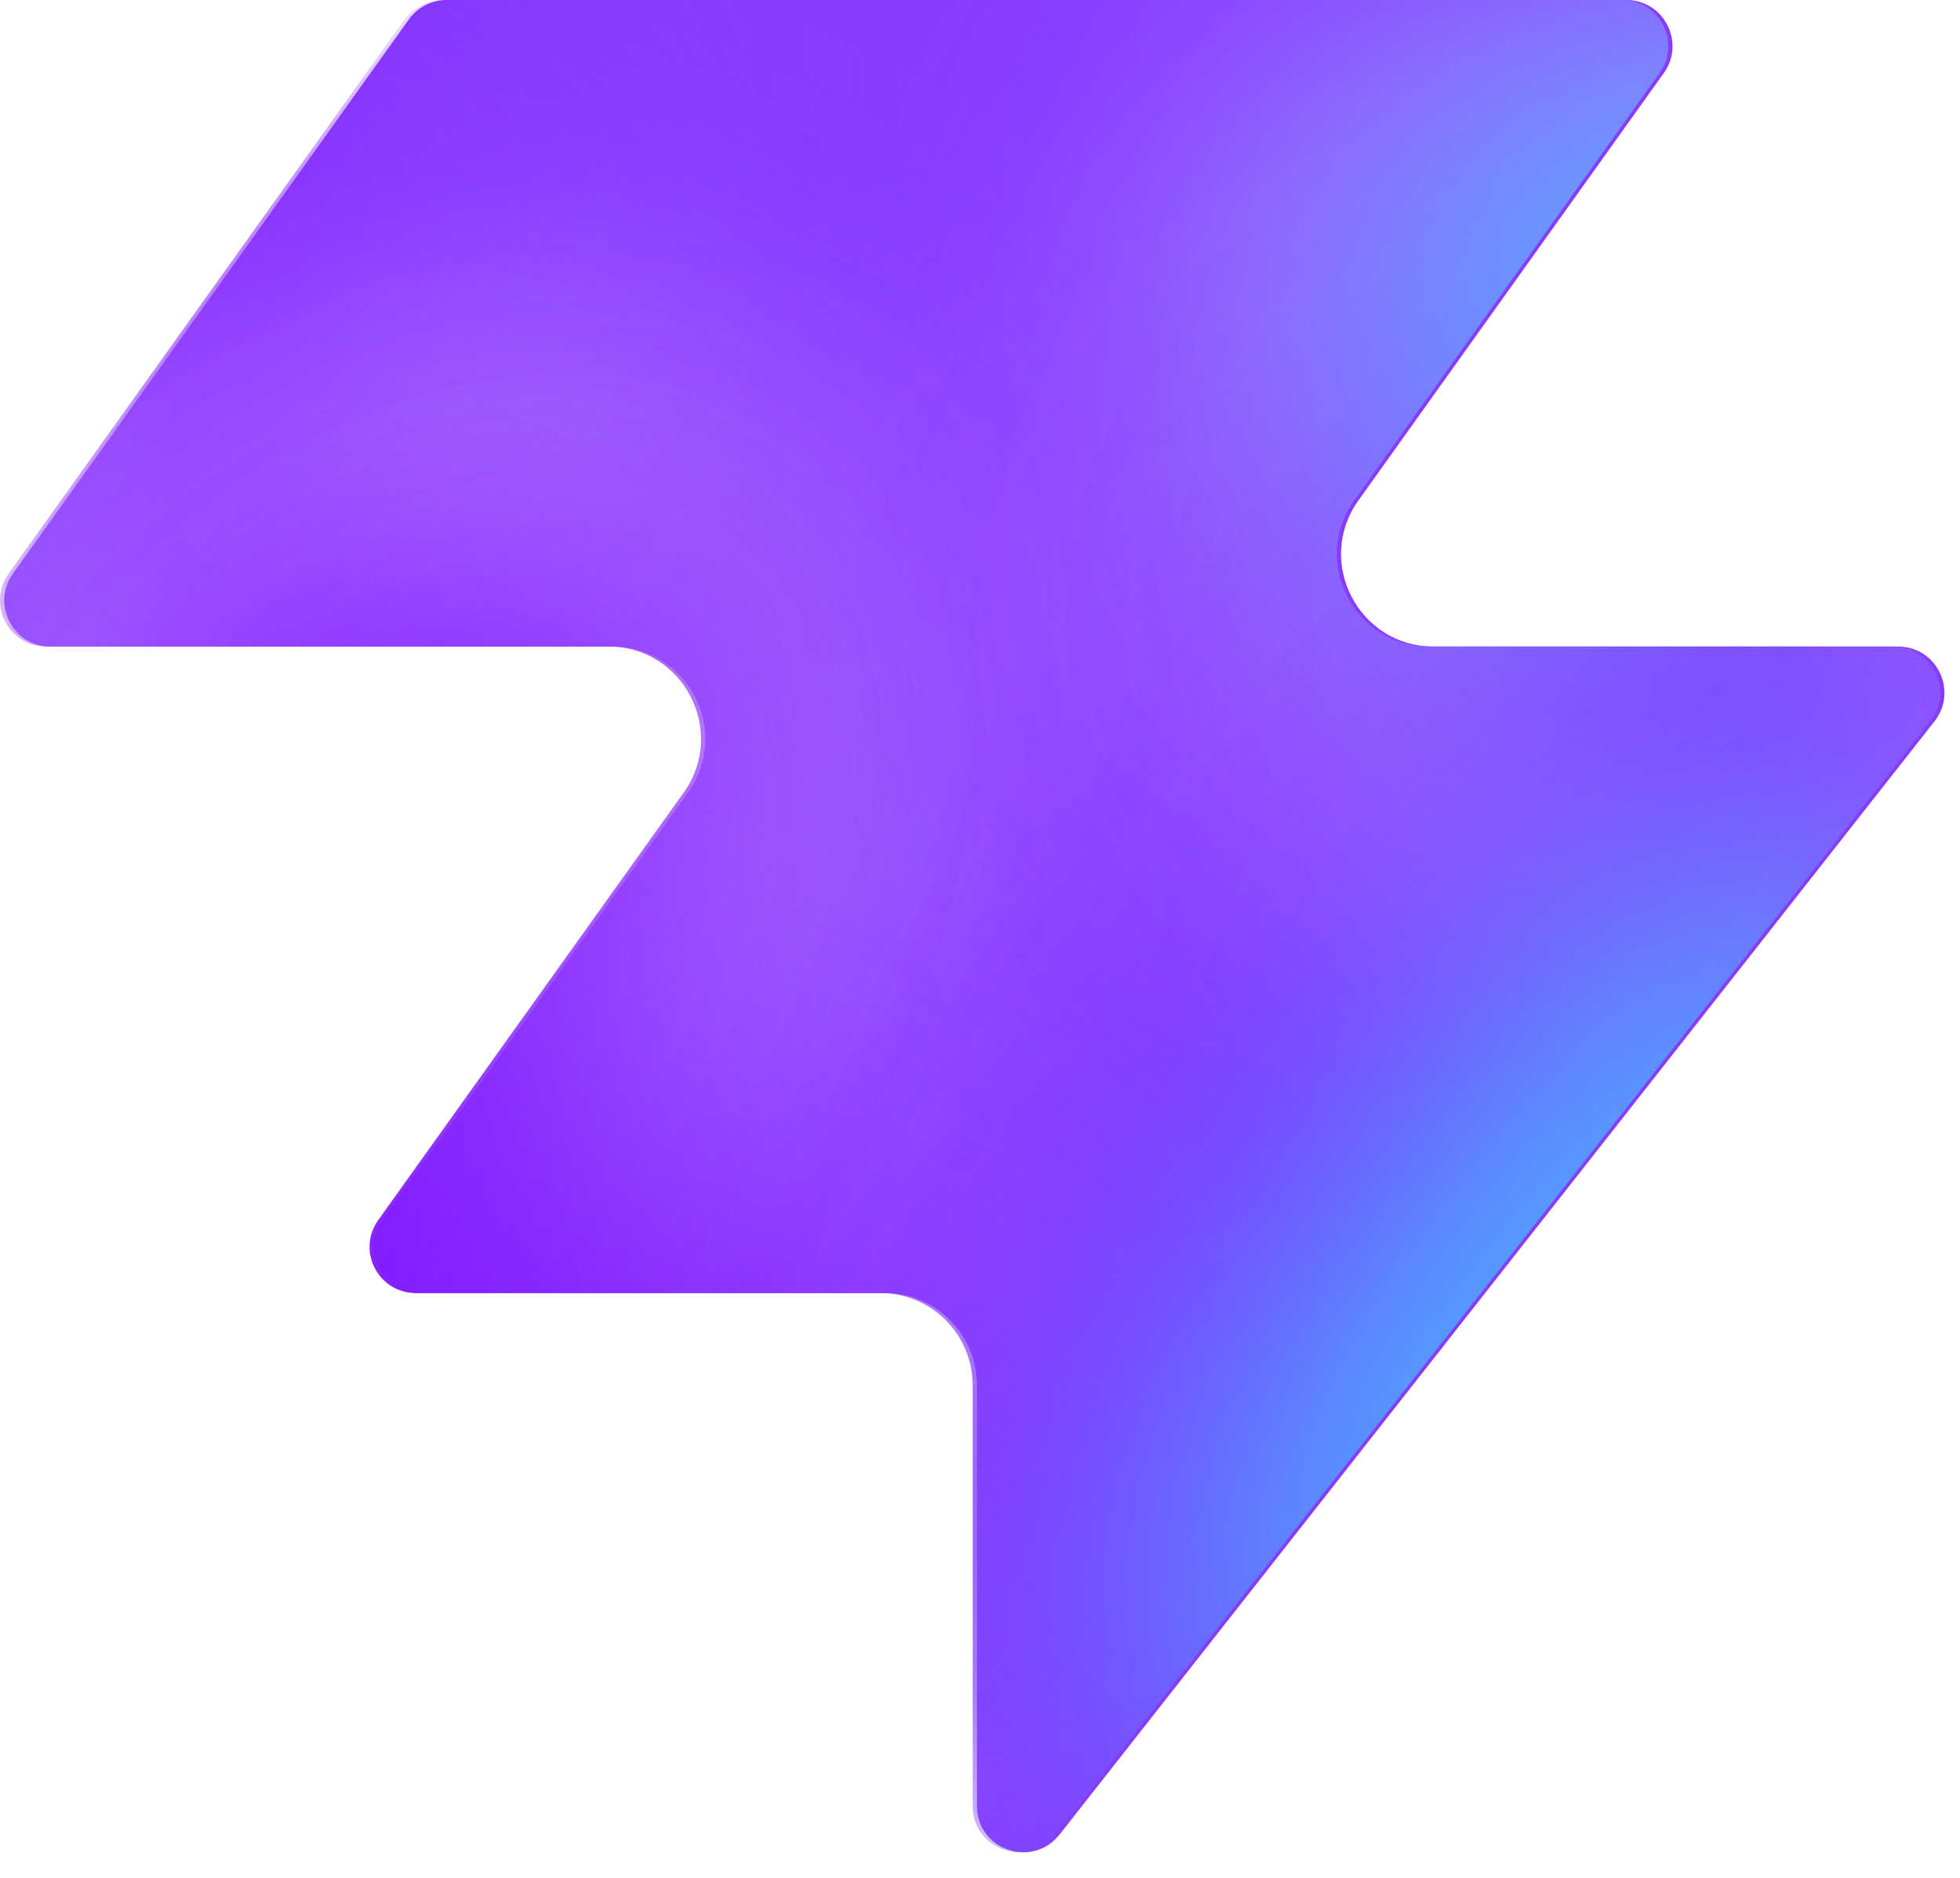
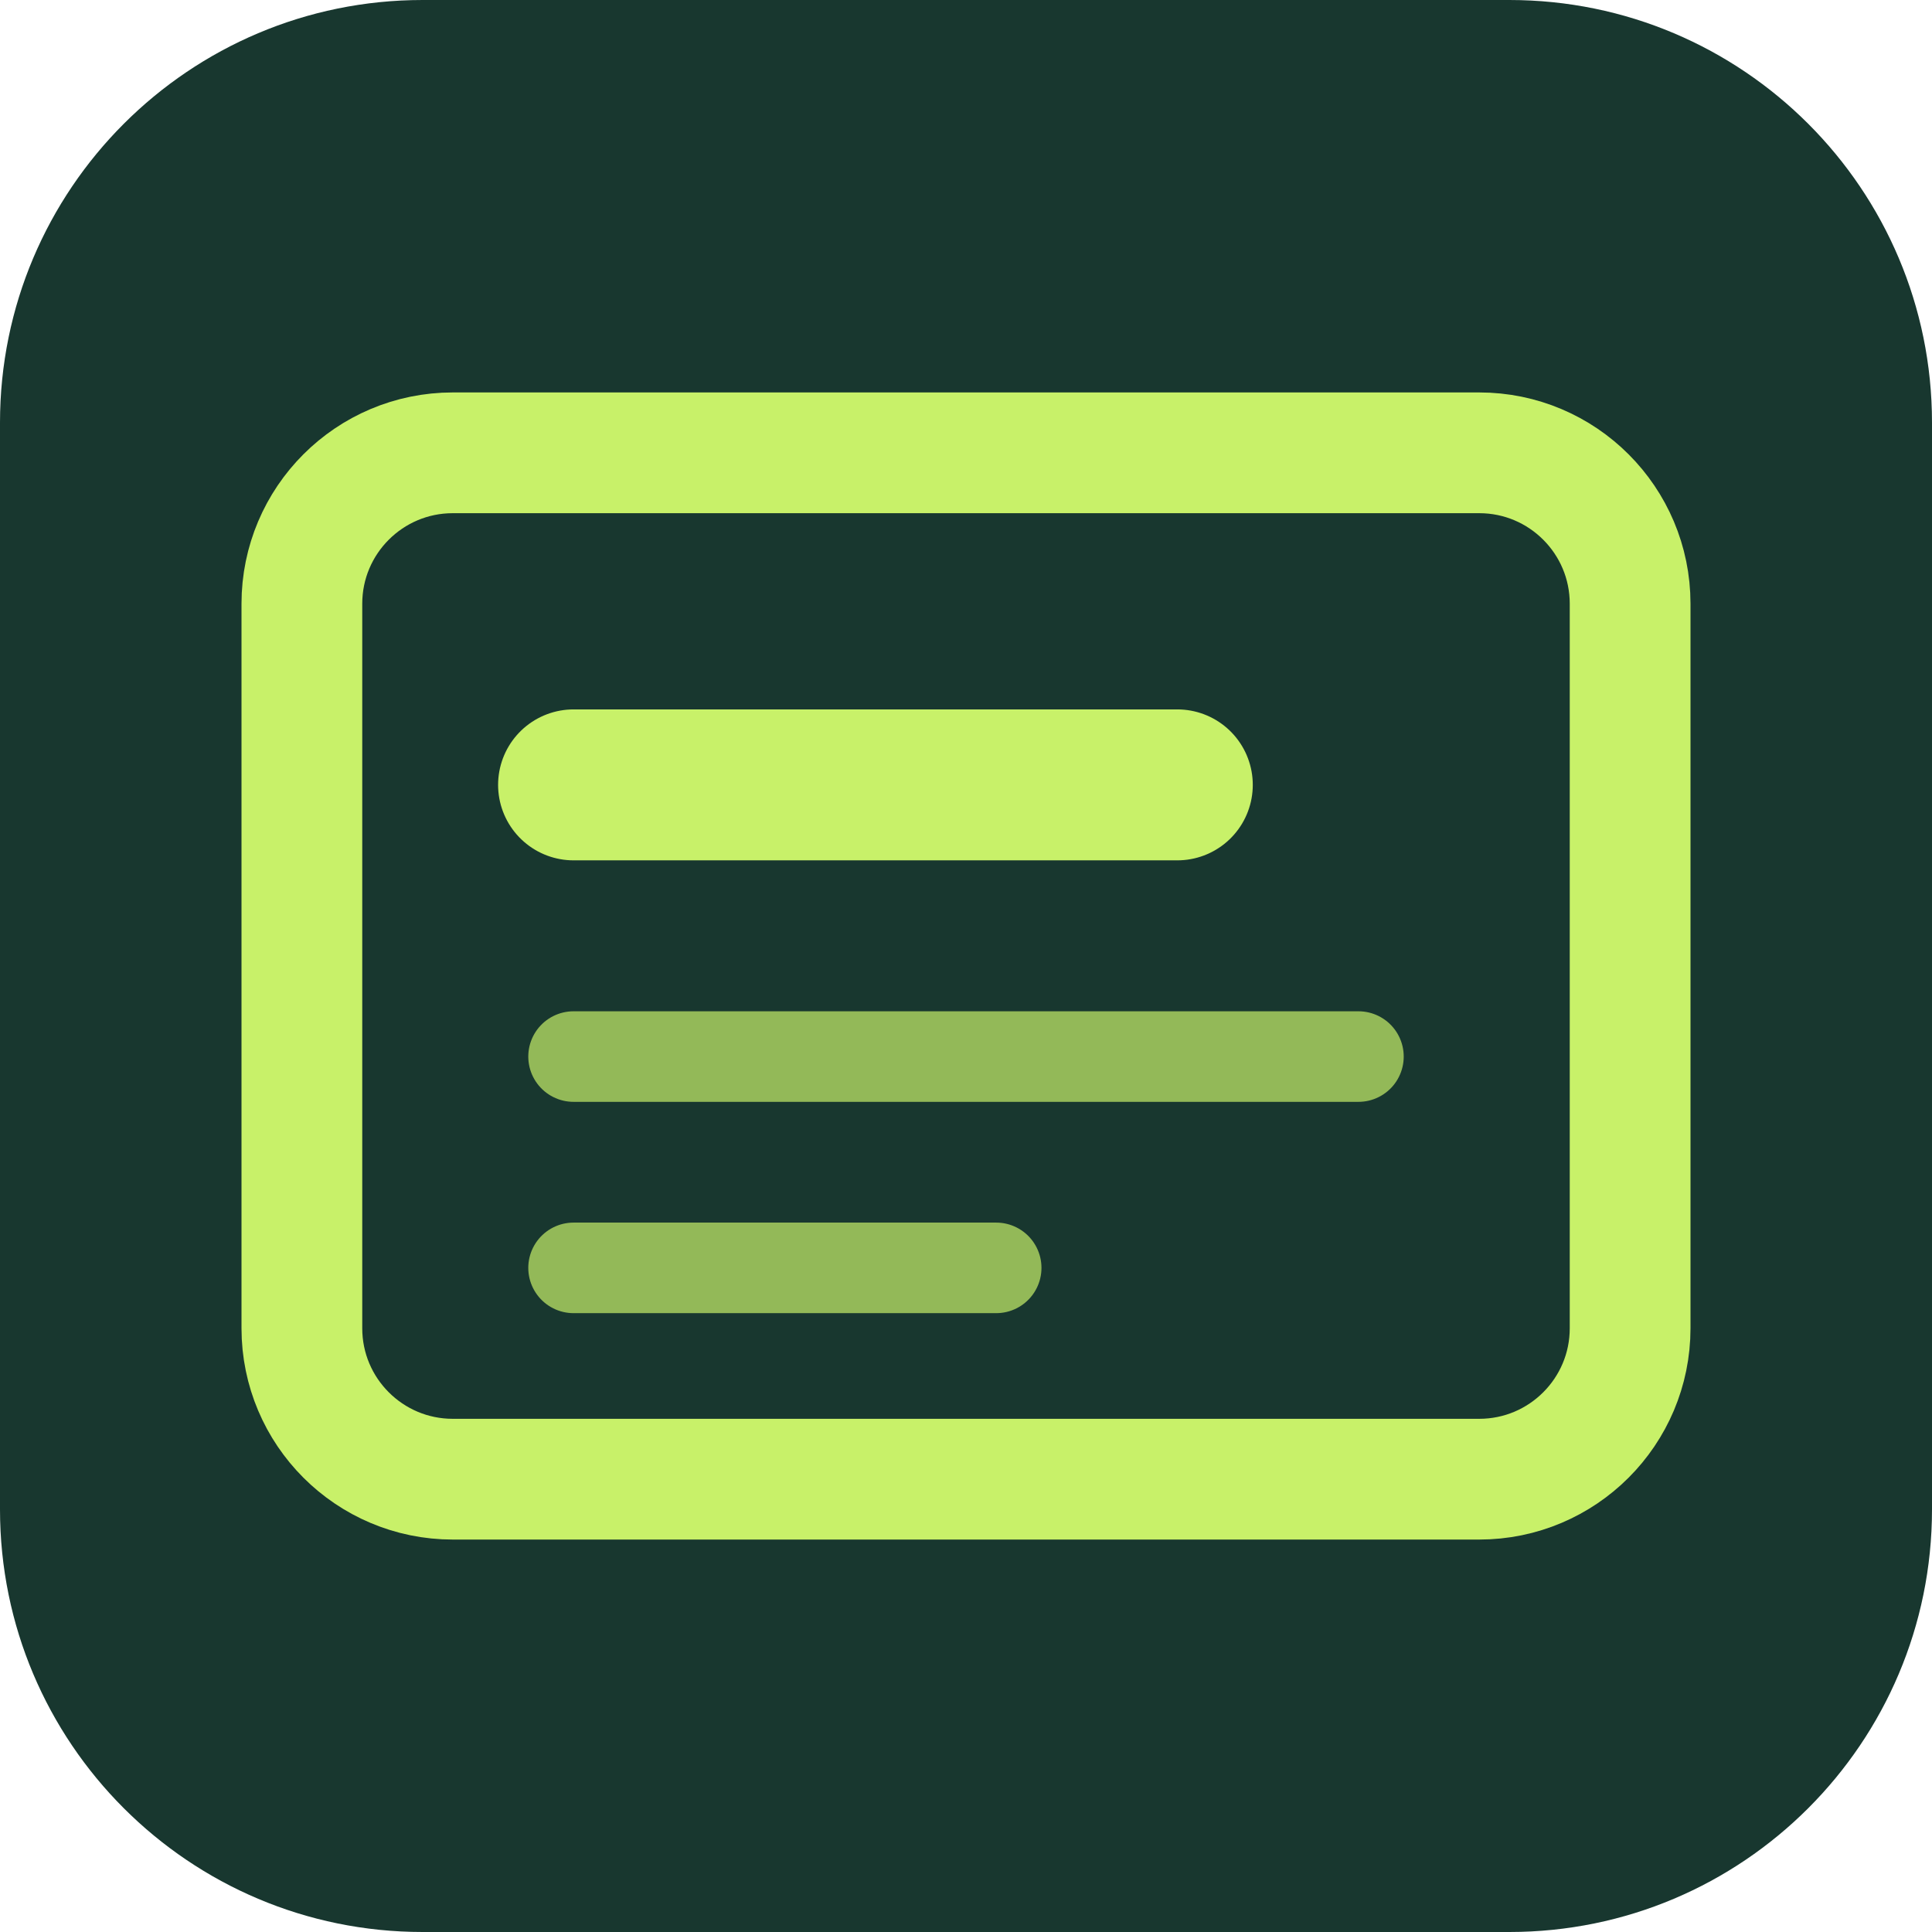
- <svg xmlns="http://www.w3.org/2000/svg" width="48" height="46" fill="none" viewBox="0 0 48 46">
-   <path fill="#863bff" d="M25.946 44.938c-.664.845-2.021.375-2.021-.698V33.937a2.26 2.26 0 0 0-2.262-2.262H10.287c-.92 0-1.456-1.04-.92-1.788l7.48-10.471c1.07-1.497 0-3.578-1.842-3.578H1.237c-.92 0-1.456-1.04-.92-1.788L10.013.474c.214-.297.556-.474.92-.474h28.894c.92 0 1.456 1.04.92 1.788l-7.48 10.471c-1.07 1.498 0 3.579 1.842 3.579h11.377c.943 0 1.473 1.088.89 1.83L25.947 44.94z" style="fill:#863bff;fill:color(display-p3 .525 .23 1);fill-opacity:1" />
-   <mask id="a" width="48" height="46" x="0" y="0" maskUnits="userSpaceOnUse" style="mask-type:alpha">
-     <path fill="#000" d="M25.842 44.938c-.664.844-2.021.375-2.021-.698V33.937a2.26 2.26 0 0 0-2.262-2.262H10.183c-.92 0-1.456-1.04-.92-1.788l7.48-10.471c1.07-1.498 0-3.579-1.842-3.579H1.133c-.92 0-1.456-1.04-.92-1.787L9.91.473c.214-.297.556-.474.92-.474h28.894c.92 0 1.456 1.04.92 1.788l-7.48 10.471c-1.07 1.498 0 3.578 1.842 3.578h11.377c.943 0 1.473 1.088.89 1.832L25.843 44.94z" style="fill:#000;fill-opacity:1" />
-   </mask>
-   <g mask="url(#a)">
-     <g filter="url(#b)">
-       <ellipse cx="5.508" cy="14.704" fill="#ede6ff" rx="5.508" ry="14.704" style="fill:#ede6ff;fill:color(display-p3 .927 .903 1);fill-opacity:1" transform="matrix(.00324 1 1 -.00324 -4.47 31.516)" />
-     </g>
-     <g filter="url(#c)">
-       <ellipse cx="10.399" cy="29.851" fill="#ede6ff" rx="10.399" ry="29.851" style="fill:#ede6ff;fill:color(display-p3 .927 .903 1);fill-opacity:1" transform="matrix(.00324 1 1 -.00324 -39.328 7.883)" />
-     </g>
-     <g filter="url(#d)">
-       <ellipse cx="5.508" cy="30.487" fill="#7e14ff" rx="5.508" ry="30.487" style="fill:#7e14ff;fill:color(display-p3 .492 .077 1);fill-opacity:1" transform="rotate(89.814 -25.913 -14.639)scale(1 -1)" />
-     </g>
-     <g filter="url(#e)">
-       <ellipse cx="5.508" cy="30.599" fill="#7e14ff" rx="5.508" ry="30.599" style="fill:#7e14ff;fill:color(display-p3 .492 .077 1);fill-opacity:1" transform="rotate(89.814 -32.644 -3.334)scale(1 -1)" />
-     </g>
-     <g filter="url(#f)">
-       <ellipse cx="5.508" cy="30.599" fill="#7e14ff" rx="5.508" ry="30.599" style="fill:#7e14ff;fill:color(display-p3 .492 .077 1);fill-opacity:1" transform="matrix(.00324 1 1 -.00324 -34.34 30.47)" />
-     </g>
-     <g filter="url(#g)">
-       <ellipse cx="14.072" cy="22.078" fill="#ede6ff" rx="14.072" ry="22.078" style="fill:#ede6ff;fill:color(display-p3 .927 .903 1);fill-opacity:1" transform="rotate(93.35 24.506 48.493)scale(-1 1)" />
-     </g>
-     <g filter="url(#h)">
-       <ellipse cx="3.47" cy="21.501" fill="#7e14ff" rx="3.47" ry="21.501" style="fill:#7e14ff;fill:color(display-p3 .492 .077 1);fill-opacity:1" transform="rotate(89.009 28.708 47.59)scale(-1 1)" />
-     </g>
-     <g filter="url(#i)">
-       <ellipse cx="3.47" cy="21.501" fill="#7e14ff" rx="3.47" ry="21.501" style="fill:#7e14ff;fill:color(display-p3 .492 .077 1);fill-opacity:1" transform="rotate(89.009 28.708 47.59)scale(-1 1)" />
-     </g>
-     <g filter="url(#j)">
-       <ellipse cx=".387" cy="8.972" fill="#7e14ff" rx="4.407" ry="29.108" style="fill:#7e14ff;fill:color(display-p3 .492 .077 1);fill-opacity:1" transform="rotate(39.51 .387 8.972)" />
-     </g>
-     <g filter="url(#k)">
-       <ellipse cx="47.523" cy="-6.092" fill="#7e14ff" rx="4.407" ry="29.108" style="fill:#7e14ff;fill:color(display-p3 .492 .077 1);fill-opacity:1" transform="rotate(37.892 47.523 -6.092)" />
-     </g>
-     <g filter="url(#l)">
-       <ellipse cx="41.412" cy="6.333" fill="#47bfff" rx="5.971" ry="9.665" style="fill:#47bfff;fill:color(display-p3 .28 .748 1);fill-opacity:1" transform="rotate(37.892 41.412 6.333)" />
-     </g>
-     <g filter="url(#m)">
-       <ellipse cx="-1.879" cy="38.332" fill="#7e14ff" rx="4.407" ry="29.108" style="fill:#7e14ff;fill:color(display-p3 .492 .077 1);fill-opacity:1" transform="rotate(37.892 -1.88 38.332)" />
-     </g>
-     <g filter="url(#n)">
-       <ellipse cx="-1.879" cy="38.332" fill="#7e14ff" rx="4.407" ry="29.108" style="fill:#7e14ff;fill:color(display-p3 .492 .077 1);fill-opacity:1" transform="rotate(37.892 -1.88 38.332)" />
-     </g>
-     <g filter="url(#o)">
-       <ellipse cx="35.651" cy="29.907" fill="#7e14ff" rx="4.407" ry="29.108" style="fill:#7e14ff;fill:color(display-p3 .492 .077 1);fill-opacity:1" transform="rotate(37.892 35.651 29.907)" />
-     </g>
-     <g filter="url(#p)">
-       <ellipse cx="38.418" cy="32.4" fill="#47bfff" rx="5.971" ry="15.297" style="fill:#47bfff;fill:color(display-p3 .28 .748 1);fill-opacity:1" transform="rotate(37.892 38.418 32.4)" />
-     </g>
-   </g>
-   <defs>
-     <filter id="b" width="60.045" height="41.654" x="-19.77" y="16.149" color-interpolation-filters="sRGB" filterUnits="userSpaceOnUse">
-       <feFlood flood-opacity="0" result="BackgroundImageFix" />
-       <feBlend in="SourceGraphic" in2="BackgroundImageFix" result="shape" />
-       <feGaussianBlur result="effect1_foregroundBlur_2002_17158" stdDeviation="7.659" />
-     </filter>
-     <filter id="c" width="90.34" height="51.437" x="-54.613" y="-7.533" color-interpolation-filters="sRGB" filterUnits="userSpaceOnUse">
-       <feFlood flood-opacity="0" result="BackgroundImageFix" />
-       <feBlend in="SourceGraphic" in2="BackgroundImageFix" result="shape" />
-       <feGaussianBlur result="effect1_foregroundBlur_2002_17158" stdDeviation="7.659" />
-     </filter>
-     <filter id="d" width="79.355" height="29.4" x="-49.64" y="2.03" color-interpolation-filters="sRGB" filterUnits="userSpaceOnUse">
-       <feFlood flood-opacity="0" result="BackgroundImageFix" />
-       <feBlend in="SourceGraphic" in2="BackgroundImageFix" result="shape" />
-       <feGaussianBlur result="effect1_foregroundBlur_2002_17158" stdDeviation="4.596" />
-     </filter>
-     <filter id="e" width="79.579" height="29.4" x="-45.045" y="20.029" color-interpolation-filters="sRGB" filterUnits="userSpaceOnUse">
-       <feFlood flood-opacity="0" result="BackgroundImageFix" />
-       <feBlend in="SourceGraphic" in2="BackgroundImageFix" result="shape" />
-       <feGaussianBlur result="effect1_foregroundBlur_2002_17158" stdDeviation="4.596" />
-     </filter>
-     <filter id="f" width="79.579" height="29.4" x="-43.513" y="21.178" color-interpolation-filters="sRGB" filterUnits="userSpaceOnUse">
-       <feFlood flood-opacity="0" result="BackgroundImageFix" />
-       <feBlend in="SourceGraphic" in2="BackgroundImageFix" result="shape" />
-       <feGaussianBlur result="effect1_foregroundBlur_2002_17158" stdDeviation="4.596" />
-     </filter>
-     <filter id="g" width="74.749" height="58.852" x="15.756" y="-17.901" color-interpolation-filters="sRGB" filterUnits="userSpaceOnUse">
-       <feFlood flood-opacity="0" result="BackgroundImageFix" />
-       <feBlend in="SourceGraphic" in2="BackgroundImageFix" result="shape" />
-       <feGaussianBlur result="effect1_foregroundBlur_2002_17158" stdDeviation="7.659" />
-     </filter>
-     <filter id="h" width="61.377" height="25.362" x="23.548" y="2.284" color-interpolation-filters="sRGB" filterUnits="userSpaceOnUse">
-       <feFlood flood-opacity="0" result="BackgroundImageFix" />
-       <feBlend in="SourceGraphic" in2="BackgroundImageFix" result="shape" />
-       <feGaussianBlur result="effect1_foregroundBlur_2002_17158" stdDeviation="4.596" />
-     </filter>
-     <filter id="i" width="61.377" height="25.362" x="23.548" y="2.284" color-interpolation-filters="sRGB" filterUnits="userSpaceOnUse">
-       <feFlood flood-opacity="0" result="BackgroundImageFix" />
-       <feBlend in="SourceGraphic" in2="BackgroundImageFix" result="shape" />
-       <feGaussianBlur result="effect1_foregroundBlur_2002_17158" stdDeviation="4.596" />
-     </filter>
-     <filter id="j" width="56.045" height="63.649" x="-27.636" y="-22.853" color-interpolation-filters="sRGB" filterUnits="userSpaceOnUse">
-       <feFlood flood-opacity="0" result="BackgroundImageFix" />
-       <feBlend in="SourceGraphic" in2="BackgroundImageFix" result="shape" />
-       <feGaussianBlur result="effect1_foregroundBlur_2002_17158" stdDeviation="4.596" />
-     </filter>
-     <filter id="k" width="54.814" height="64.646" x="20.116" y="-38.415" color-interpolation-filters="sRGB" filterUnits="userSpaceOnUse">
-       <feFlood flood-opacity="0" result="BackgroundImageFix" />
-       <feBlend in="SourceGraphic" in2="BackgroundImageFix" result="shape" />
-       <feGaussianBlur result="effect1_foregroundBlur_2002_17158" stdDeviation="4.596" />
-     </filter>
-     <filter id="l" width="33.541" height="35.313" x="24.641" y="-11.323" color-interpolation-filters="sRGB" filterUnits="userSpaceOnUse">
-       <feFlood flood-opacity="0" result="BackgroundImageFix" />
-       <feBlend in="SourceGraphic" in2="BackgroundImageFix" result="shape" />
-       <feGaussianBlur result="effect1_foregroundBlur_2002_17158" stdDeviation="4.596" />
-     </filter>
-     <filter id="m" width="54.814" height="64.646" x="-29.286" y="6.009" color-interpolation-filters="sRGB" filterUnits="userSpaceOnUse">
-       <feFlood flood-opacity="0" result="BackgroundImageFix" />
-       <feBlend in="SourceGraphic" in2="BackgroundImageFix" result="shape" />
-       <feGaussianBlur result="effect1_foregroundBlur_2002_17158" stdDeviation="4.596" />
-     </filter>
-     <filter id="n" width="54.814" height="64.646" x="-29.286" y="6.009" color-interpolation-filters="sRGB" filterUnits="userSpaceOnUse">
-       <feFlood flood-opacity="0" result="BackgroundImageFix" />
-       <feBlend in="SourceGraphic" in2="BackgroundImageFix" result="shape" />
-       <feGaussianBlur result="effect1_foregroundBlur_2002_17158" stdDeviation="4.596" />
-     </filter>
-     <filter id="o" width="54.814" height="64.646" x="8.244" y="-2.416" color-interpolation-filters="sRGB" filterUnits="userSpaceOnUse">
-       <feFlood flood-opacity="0" result="BackgroundImageFix" />
-       <feBlend in="SourceGraphic" in2="BackgroundImageFix" result="shape" />
-       <feGaussianBlur result="effect1_foregroundBlur_2002_17158" stdDeviation="4.596" />
-     </filter>
-     <filter id="p" width="39.409" height="43.623" x="18.713" y="10.588" color-interpolation-filters="sRGB" filterUnits="userSpaceOnUse">
-       <feFlood flood-opacity="0" result="BackgroundImageFix" />
-       <feBlend in="SourceGraphic" in2="BackgroundImageFix" result="shape" />
-       <feGaussianBlur result="effect1_foregroundBlur_2002_17158" stdDeviation="4.596" />
-     </filter>
-   </defs>
+ <svg xmlns="http://www.w3.org/2000/svg" viewBox="0 0 32 32" fill="none">
+   <rect width="32" height="32" rx="7" fill="#18372f" />
+   <rect x="5" y="7.5" width="22" height="17" rx="2.5" stroke="#c8f169" stroke-width="2" />
+   <path d="M9.5 13h10" stroke="#c8f169" stroke-width="2.5" stroke-linecap="round" />
+   <path d="M9.5 17.5h13M9.5 21h7" stroke="#c8f169" stroke-width="1.5" stroke-linecap="round" opacity=".7" />
</svg>
